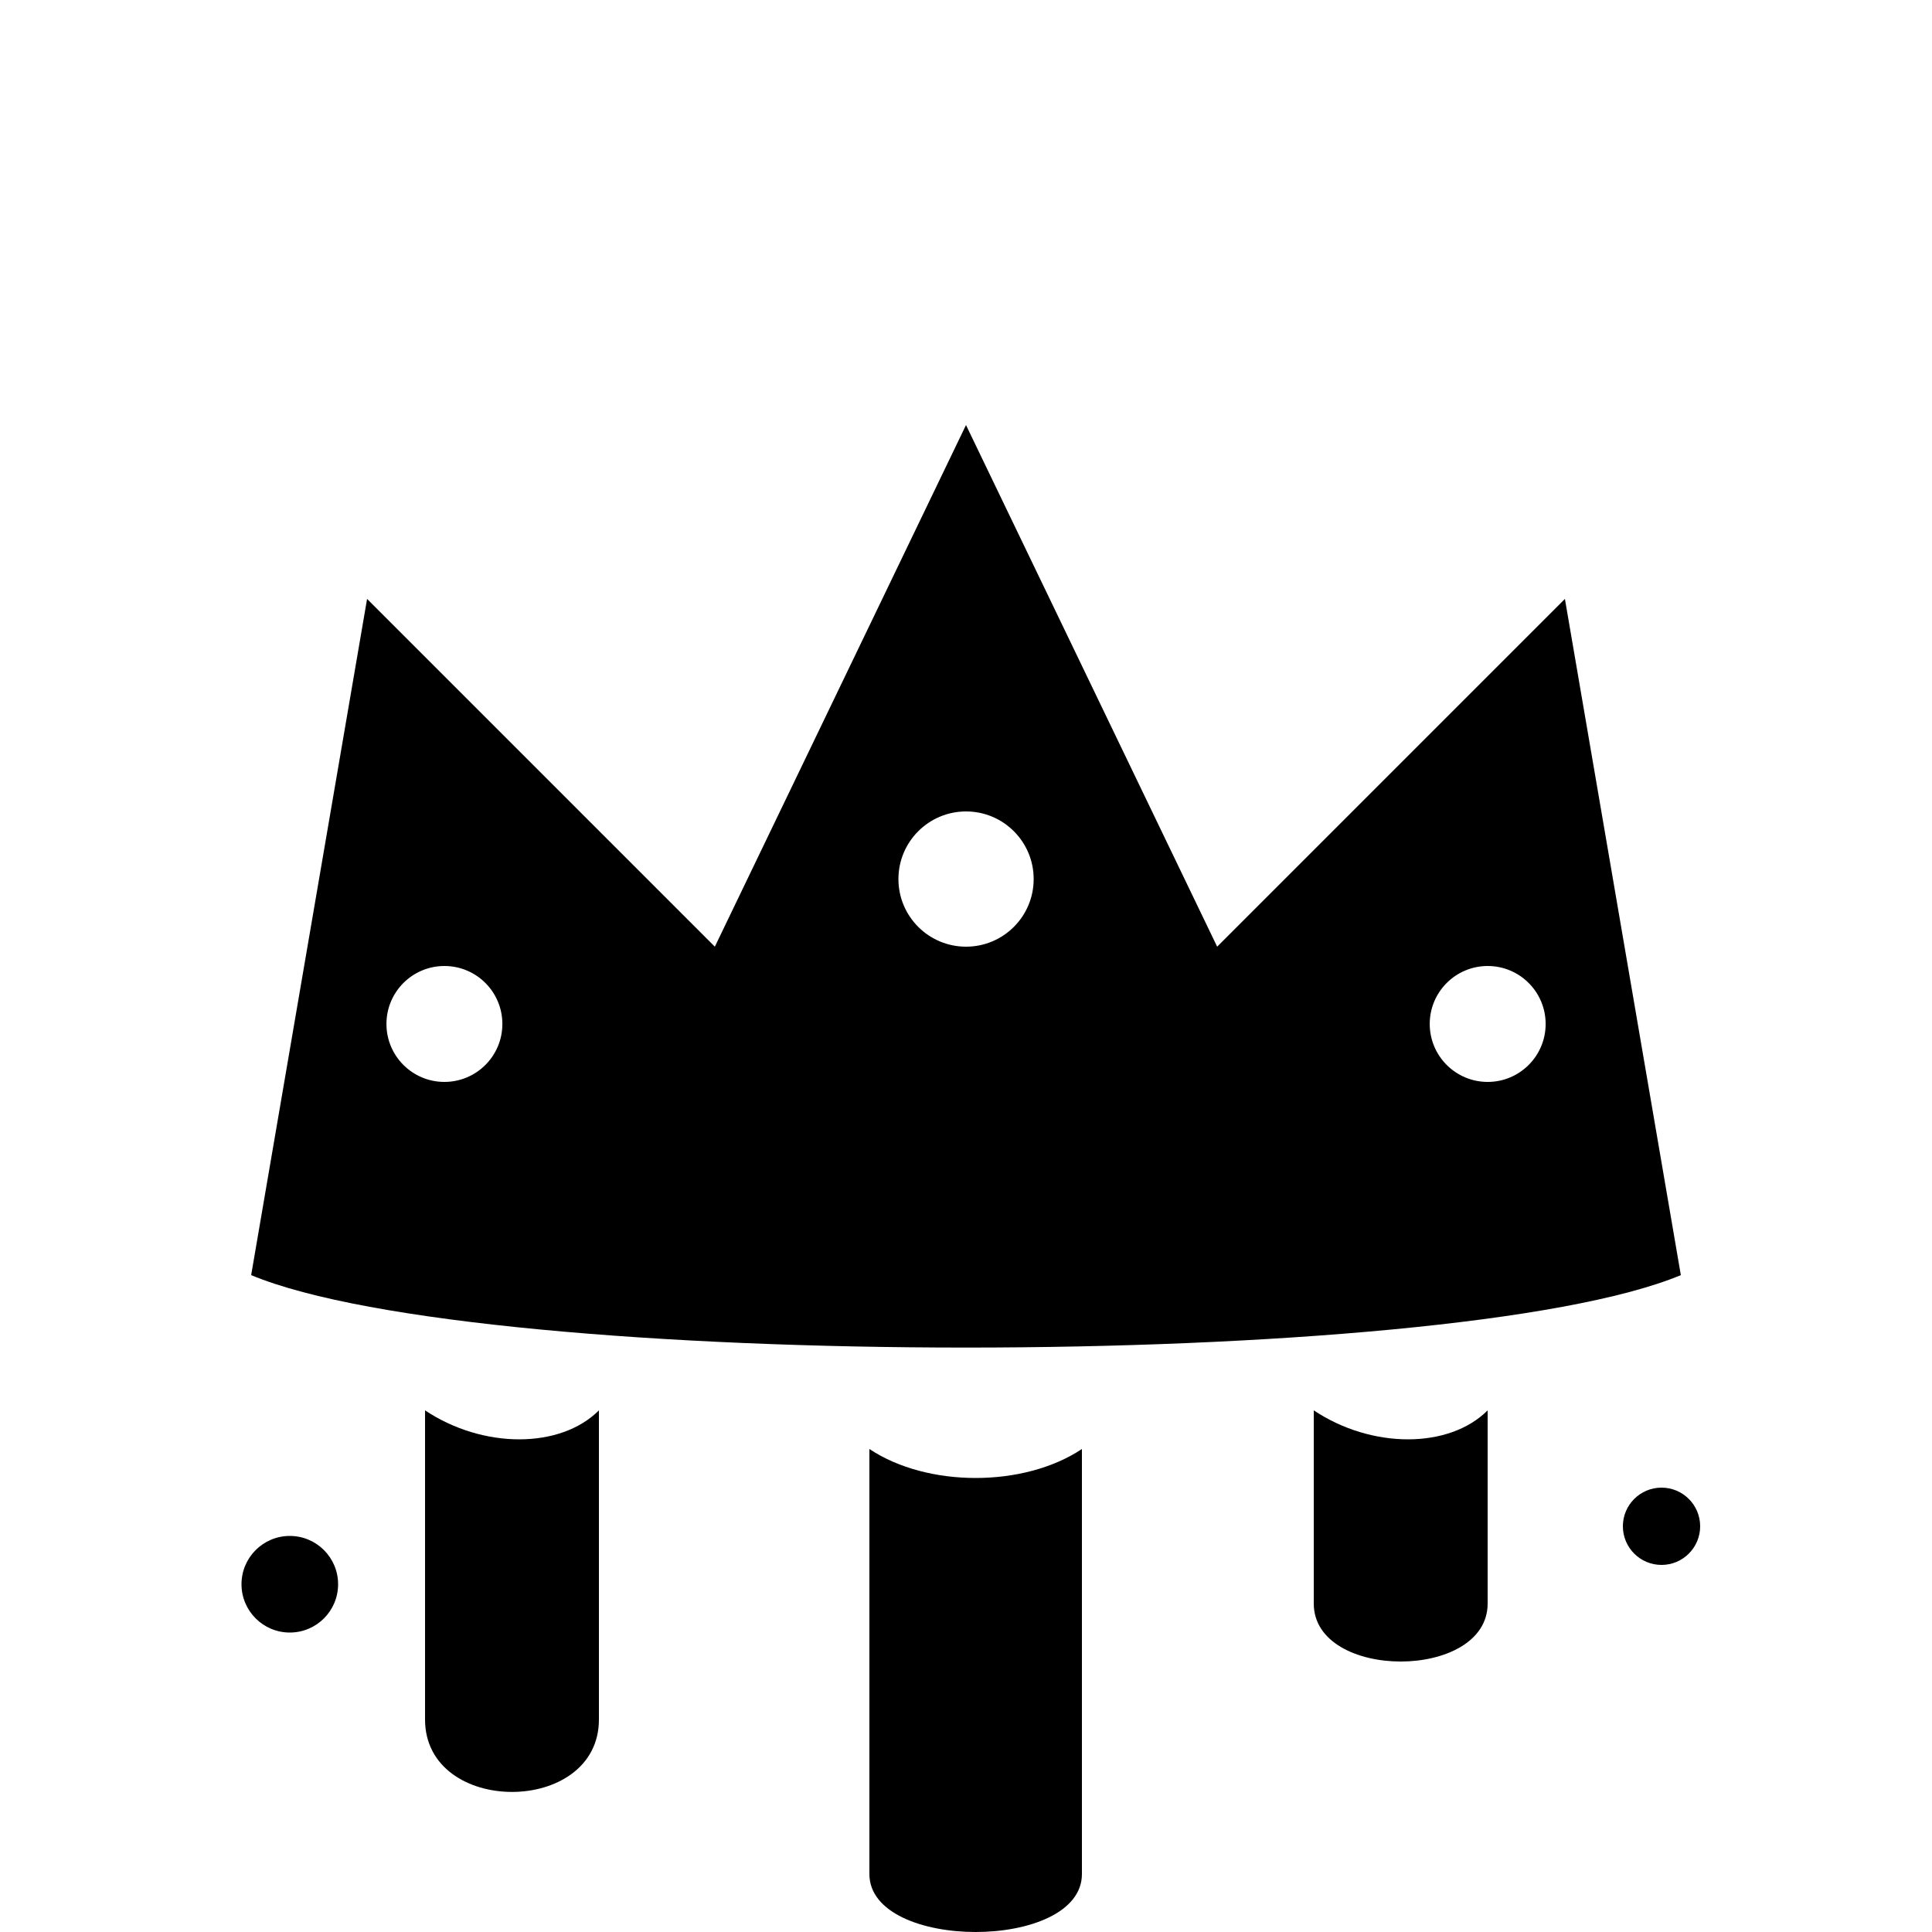
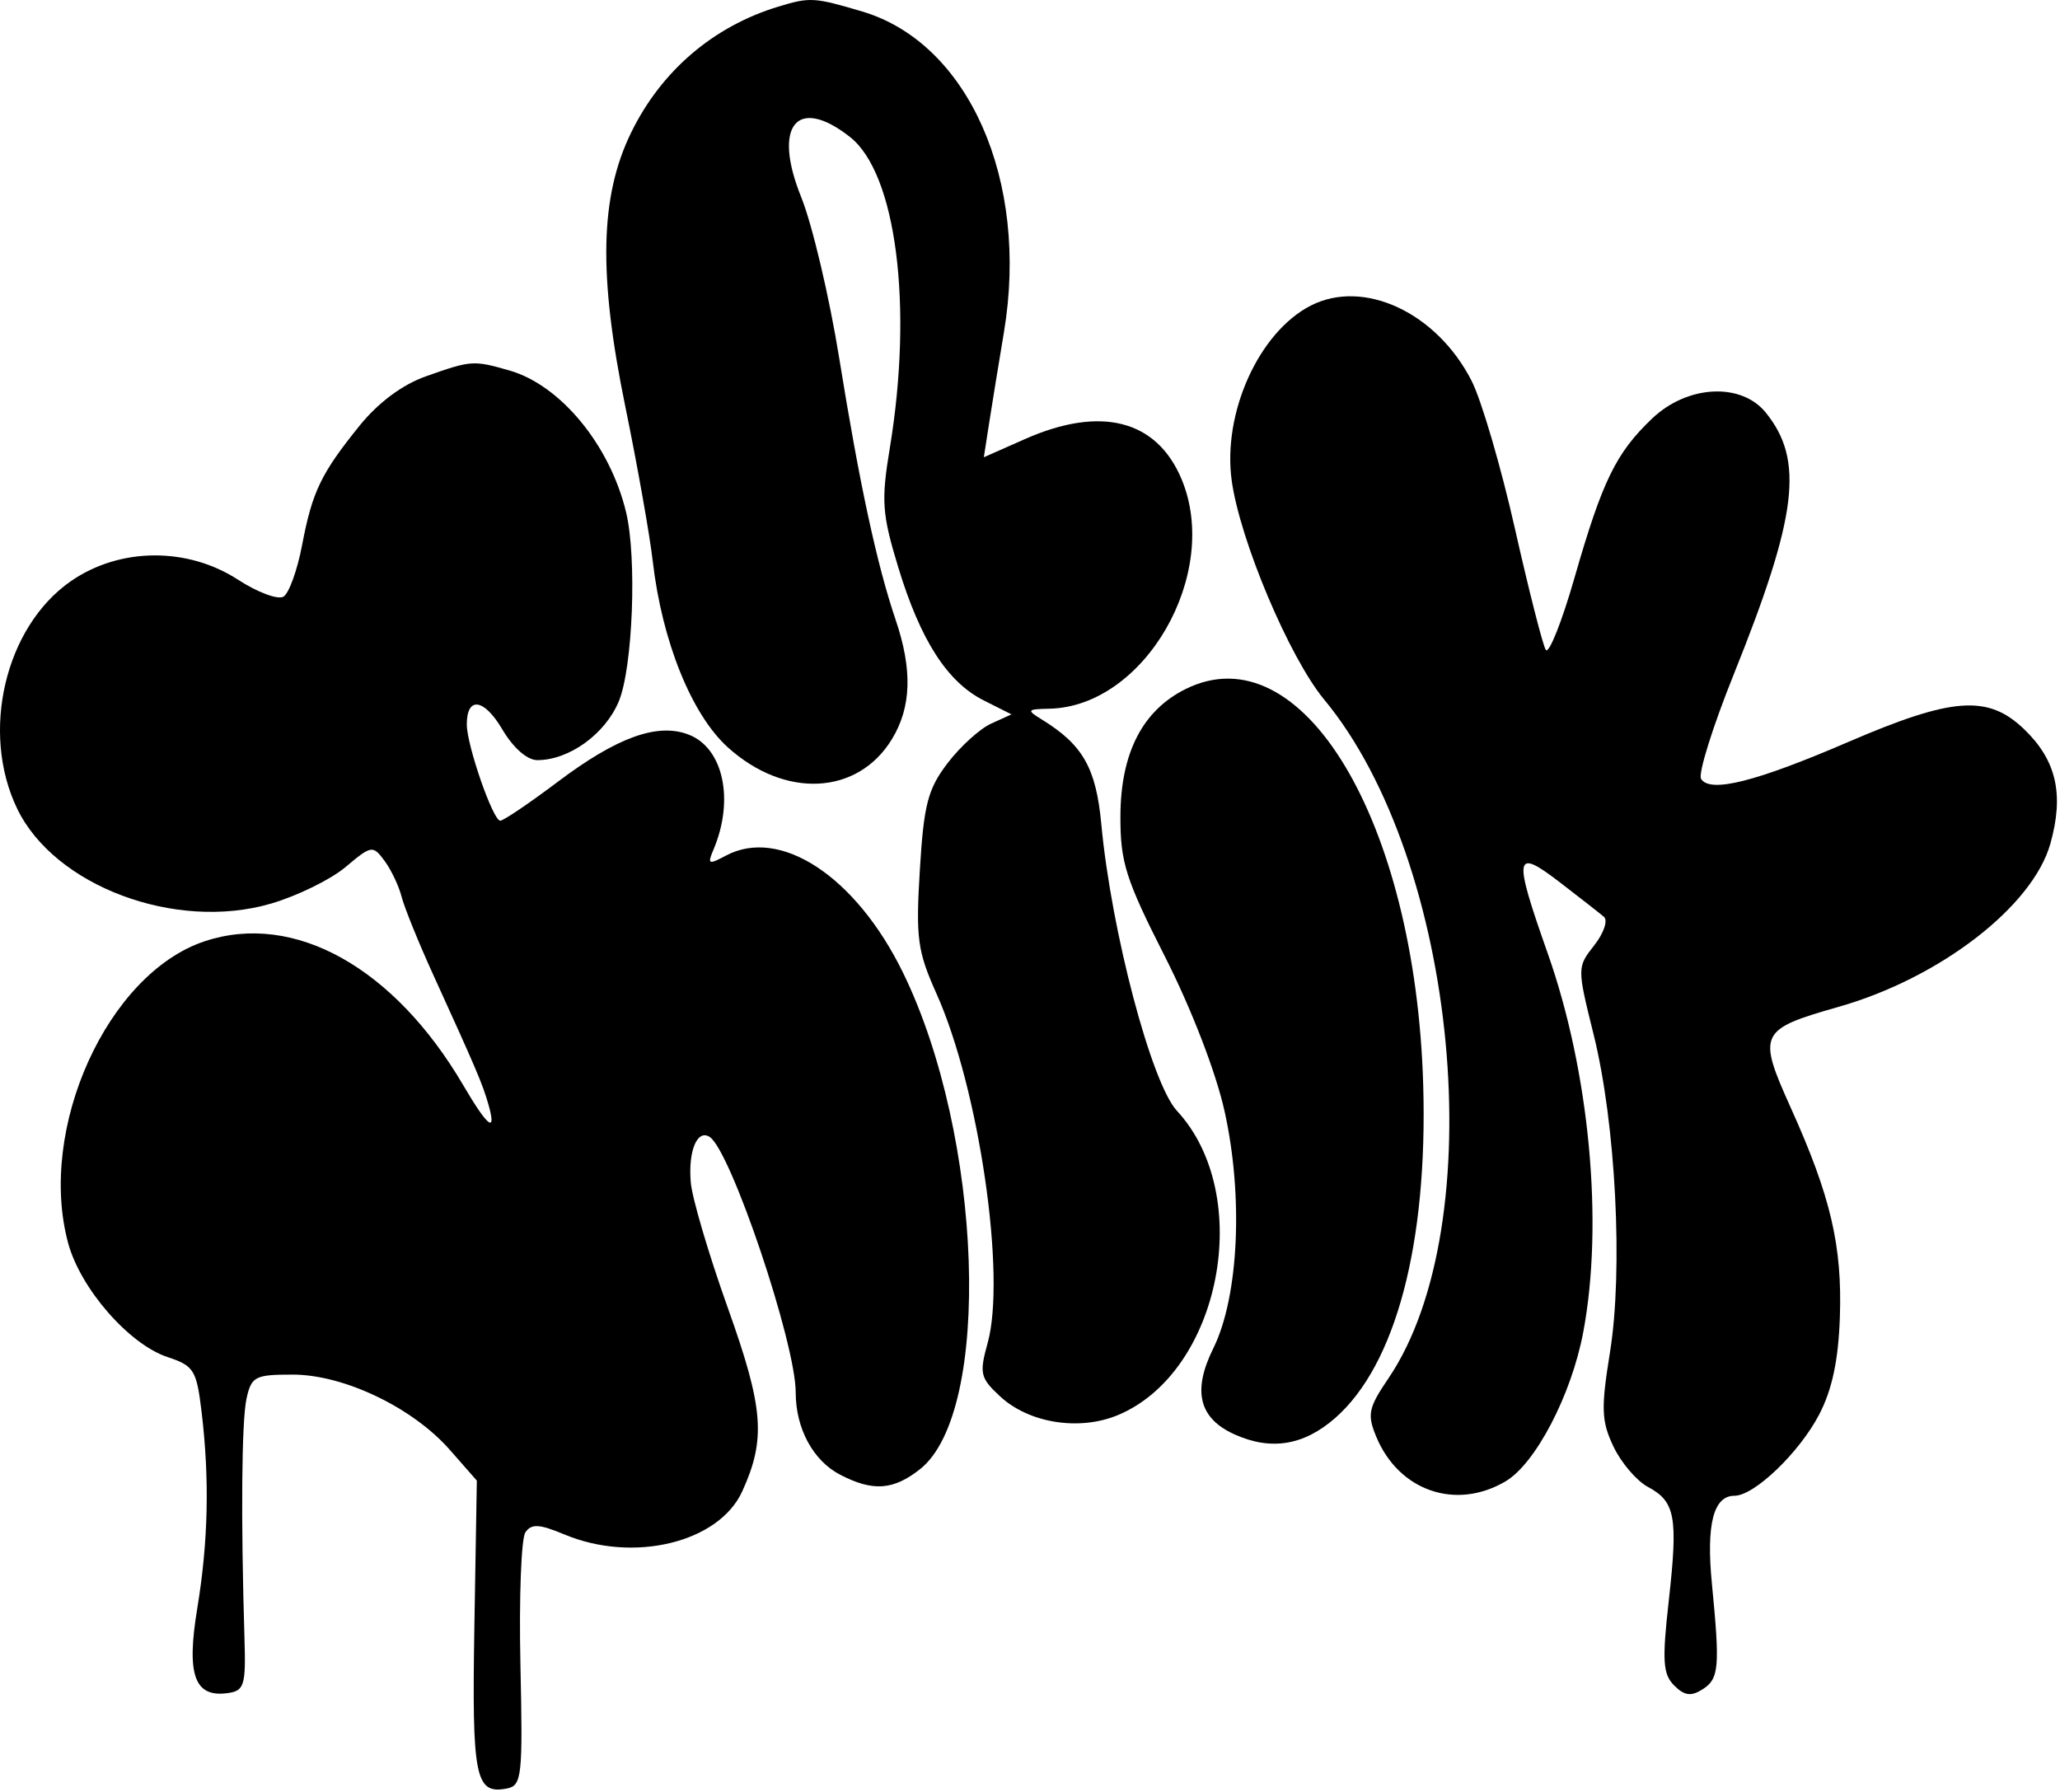
- <svg xmlns="http://www.w3.org/2000/svg" viewBox="0 0 200 200" fill="currentColor">
-   <path fill-rule="evenodd" d="M26 132L38 62L74 98L100 44L126 98L162 62L174 132C150 142 50 142 26 132ZM46 100A6 6 0 1 0 46.01 100ZM100 84A7 7 0 1 0 100.01 84ZM154 100A6 6 0 1 0 154.01 100Z" />
-   <path d="M44 146C50 150 58 150 62 146L62 178C62 188 44 188 44 178Z" />
-   <path d="M90 150C96 154 106 154 112 150L112 194C112 202 90 202 90 194Z" />
-   <path d="M136 146C142 150 150 150 154 146L154 166C154 174 136 174 136 166Z" />
-   <circle cx="30" cy="164" r="5" />
-   <circle cx="172" cy="158" r="4" />
+ <svg xmlns="http://www.w3.org/2000/svg" viewBox="0 0 238 207" fill="currentColor">
+   <path d="M72.911 15.333C76.391 8.198 82.399 3.053 89.925 0.764C93.577 -0.347 94.071 -0.318 99.623 1.331C111.896 4.976 118.915 20.852 115.993 38.357C115.353 42.192 114.568 47.018 114.248 49.082L113.667 52.834L118.425 50.73C127.191 46.852 133.646 48.51 136.515 55.376C141.085 66.315 132.241 81.658 121.231 81.889C118.642 81.943 118.577 82.037 120.367 83.139C125.112 86.059 126.633 88.737 127.24 95.239C128.396 107.612 133.024 125.164 135.97 128.344C145.009 138.1 141.051 158.539 129.161 163.507C124.706 165.369 118.888 164.447 115.547 161.35C113.251 159.222 113.129 158.699 114.107 155.178C116.269 147.393 113.104 125.757 108.203 114.83C105.996 109.907 105.793 108.403 106.274 100.503C106.733 92.955 107.197 91.17 109.474 88.185C110.939 86.264 113.2 84.209 114.498 83.617L116.859 82.542L113.665 80.936C109.443 78.813 106.337 73.977 103.772 65.534C101.902 59.377 101.796 57.872 102.802 51.783C105.514 35.36 103.554 20.038 98.202 15.828C92.069 11.004 89.226 14.509 92.566 22.778C93.844 25.941 95.825 34.335 96.966 41.43C99.296 55.891 101.308 65.229 103.471 71.6C105.436 77.388 105.303 81.707 103.046 85.41C99.092 91.892 90.68 92.309 84.083 86.348C79.9 82.569 76.475 74.07 75.413 64.83C75.065 61.805 73.641 53.783 72.25 47.004C69.121 31.76 69.31 22.716 72.911 15.333Z" fill="black" />
+   <path d="M142.302 55.518C141.231 47.705 145.444 38.382 151.431 35.315C157.561 32.174 165.996 36.116 170.019 44.003C171.157 46.234 173.407 53.907 175.019 61.055C176.63 68.202 178.236 74.514 178.586 75.081C178.937 75.648 180.437 71.886 181.92 66.721C185.121 55.571 186.705 52.326 190.884 48.353C194.955 44.481 201.161 44.16 204.006 47.674C208.461 53.176 207.674 59.592 200.296 77.948C197.867 83.992 196.173 89.412 196.532 89.994C197.565 91.665 202.833 90.345 213.525 85.736C225.565 80.547 229.667 80.245 233.84 84.243C237.581 87.827 238.489 91.764 236.892 97.47C234.859 104.73 224.118 113.012 212.418 116.339C203.232 118.951 203.02 119.401 206.906 128.024C211.513 138.247 212.849 143.951 212.567 152.195C212.396 157.181 211.674 160.572 210.171 163.454C207.876 167.851 202.682 172.83 200.389 172.83C197.963 172.83 197.114 176.134 197.782 182.979C198.729 192.685 198.614 193.984 196.7 195.198C195.374 196.039 194.606 195.934 193.423 194.75C192.119 193.447 192.021 191.914 192.798 184.971C193.883 175.274 193.56 173.504 190.392 171.809C189.088 171.111 187.296 169.012 186.41 167.145C185.012 164.198 184.958 162.759 186.005 156.268C187.542 146.743 186.675 129.846 184.121 119.549C182.202 111.81 182.202 111.755 184.19 109.228C185.289 107.831 185.793 106.35 185.31 105.937C184.826 105.524 182.519 103.718 180.181 101.924C174.953 97.911 174.806 98.802 178.816 110.163C183.648 123.855 185.288 141.358 182.916 153.944C181.555 161.166 177.416 169.112 173.949 171.16C168.203 174.555 161.601 172.277 159.002 166.002C157.94 163.437 158.098 162.672 160.392 159.293C172.437 141.543 168.469 99.512 152.985 80.83C148.969 75.985 143.25 62.434 142.302 55.518Z" fill="black" />
+   <path d="M41.561 49.164C43.692 46.527 46.488 44.445 49.179 43.493C54.456 41.625 54.676 41.61 58.862 42.81C64.767 44.504 70.468 51.432 72.333 59.179C73.603 64.455 73.11 77.177 71.485 81.056C69.902 84.836 65.744 87.83 62.079 87.83C60.904 87.83 59.294 86.416 58.029 84.271C55.92 80.697 53.931 80.425 53.931 83.711C53.931 86.119 56.958 94.83 57.795 94.83C58.166 94.83 61.161 92.804 64.451 90.328C71.276 85.19 75.939 83.502 79.534 84.869C83.573 86.405 84.876 92.419 82.421 98.196C81.711 99.868 81.86 99.938 83.854 98.871C90.138 95.508 98.885 101.271 104.309 112.349C113.581 131.286 114.672 163.169 106.274 169.775C103.198 172.195 100.848 172.356 97.076 170.405C93.945 168.786 91.931 165.064 91.931 160.895C91.931 155.179 84.406 132.86 81.972 131.355C80.539 130.469 79.497 133.009 79.808 136.627C79.966 138.457 81.894 144.988 84.094 151.142C88.231 162.719 88.51 166.271 85.753 172.322C83.055 178.243 73.194 180.638 65.222 177.307C62.303 176.087 61.403 176.038 60.7 177.057C60.218 177.757 59.96 184.62 60.127 192.309C60.409 205.262 60.295 206.314 58.575 206.652C54.905 207.374 54.513 205.431 54.807 187.951L55.09 171.08L51.966 167.522C47.674 162.634 39.73 158.83 33.814 158.83C29.466 158.83 29.043 159.05 28.483 161.598C27.915 164.186 27.818 175.405 28.247 189.33C28.412 194.722 28.22 195.36 26.343 195.628C22.471 196.182 21.517 193.561 22.788 185.863C24.064 178.139 24.223 170.902 23.287 163.113C22.71 158.31 22.398 157.809 19.363 156.807C14.912 155.338 9.299 148.904 7.873 143.637C4.294 130.407 12.425 112.463 23.68 108.748C34.001 105.342 45.549 111.79 53.535 125.418C56.378 130.268 57.415 131.046 56.419 127.58C55.74 125.219 55.033 123.56 50.047 112.617C48.364 108.924 46.723 104.874 46.399 103.617C46.076 102.359 45.184 100.485 44.417 99.452C43.072 97.64 42.914 97.666 39.911 100.194C38.199 101.634 34.313 103.535 31.276 104.418C20.277 107.616 6.318 102.393 1.995 93.463C-2.29 84.611 0.578 72.426 8.188 67.152C13.83 63.242 21.645 63.178 27.518 66.994C29.766 68.454 32.123 69.329 32.756 68.938C33.39 68.547 34.354 65.875 34.899 63.001C36.074 56.805 37.086 54.704 41.561 49.164Z" fill="black" />
+   <path d="M129.446 94.344C129.465 87.024 131.986 82.096 136.98 79.616C150.402 72.95 163.531 94.815 164.428 125.33C164.967 143.666 161.266 157.694 154.27 163.837C150.633 167.031 146.816 167.646 142.588 165.72C138.515 163.864 137.747 160.708 140.176 155.8C143.118 149.853 143.669 138.247 141.478 128.395C140.474 123.882 137.663 116.591 134.605 110.565C130.06 101.609 129.433 99.639 129.446 94.344Z" fill="black" />
</svg>
